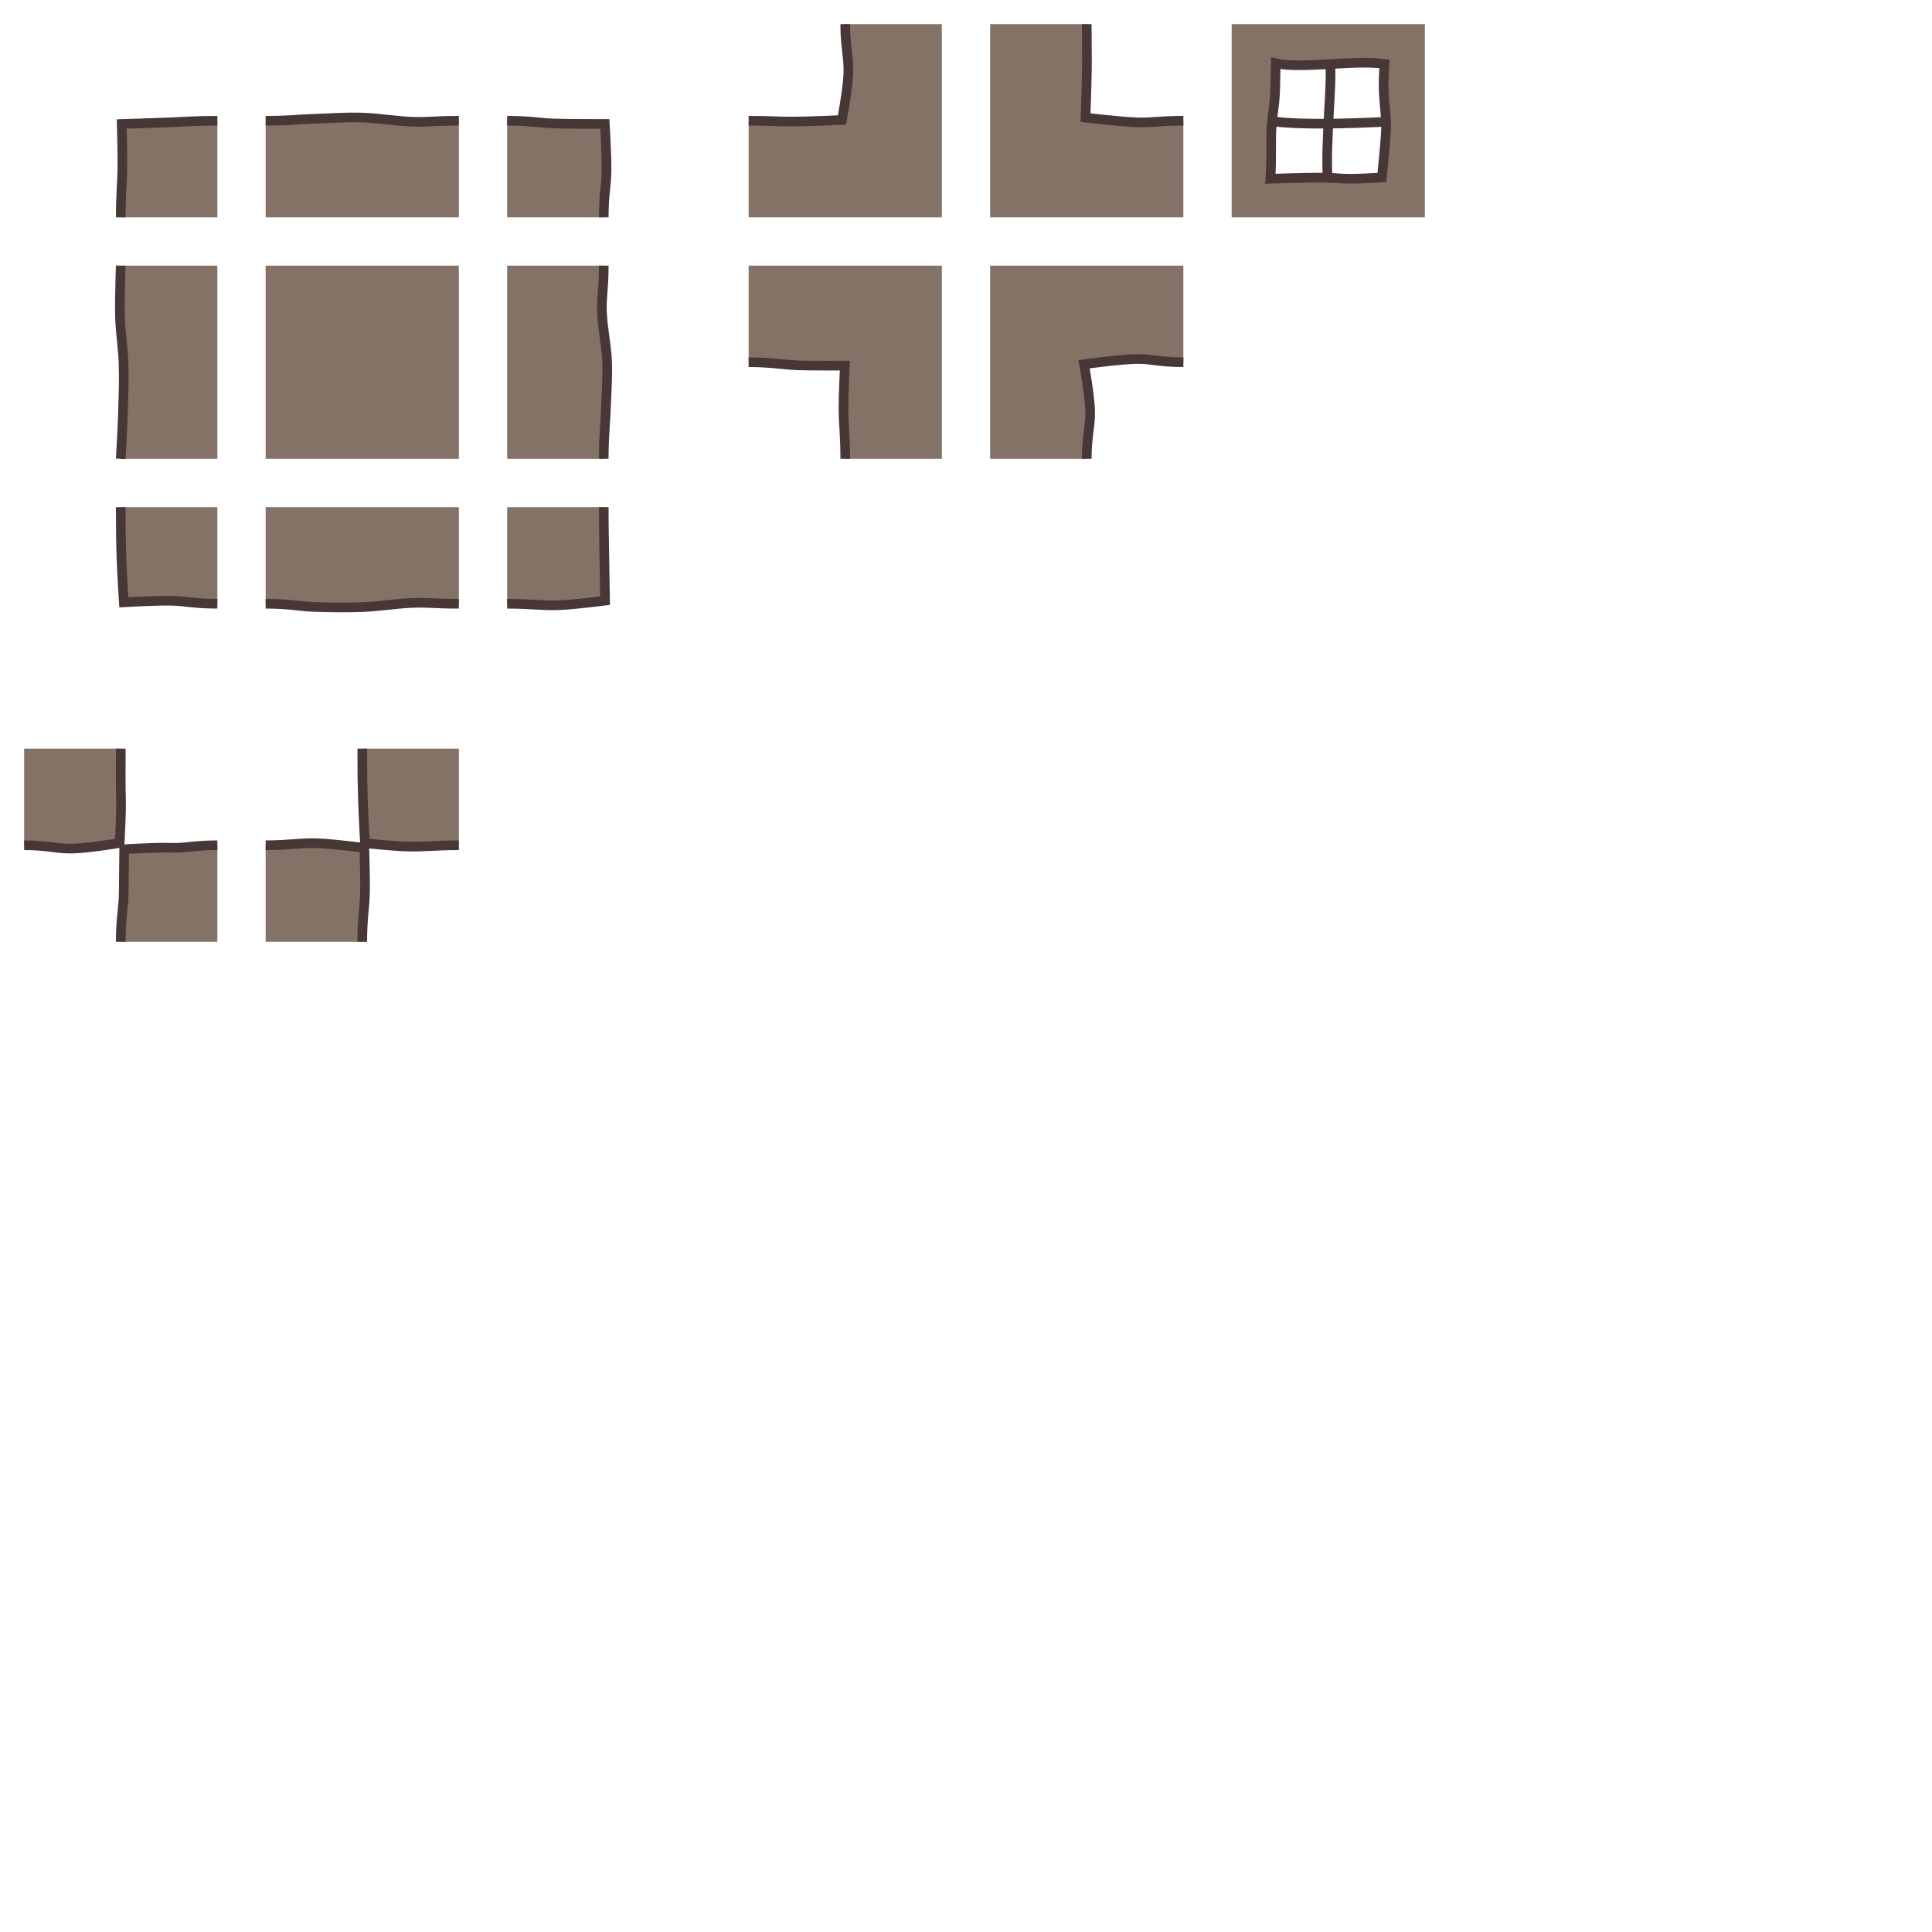
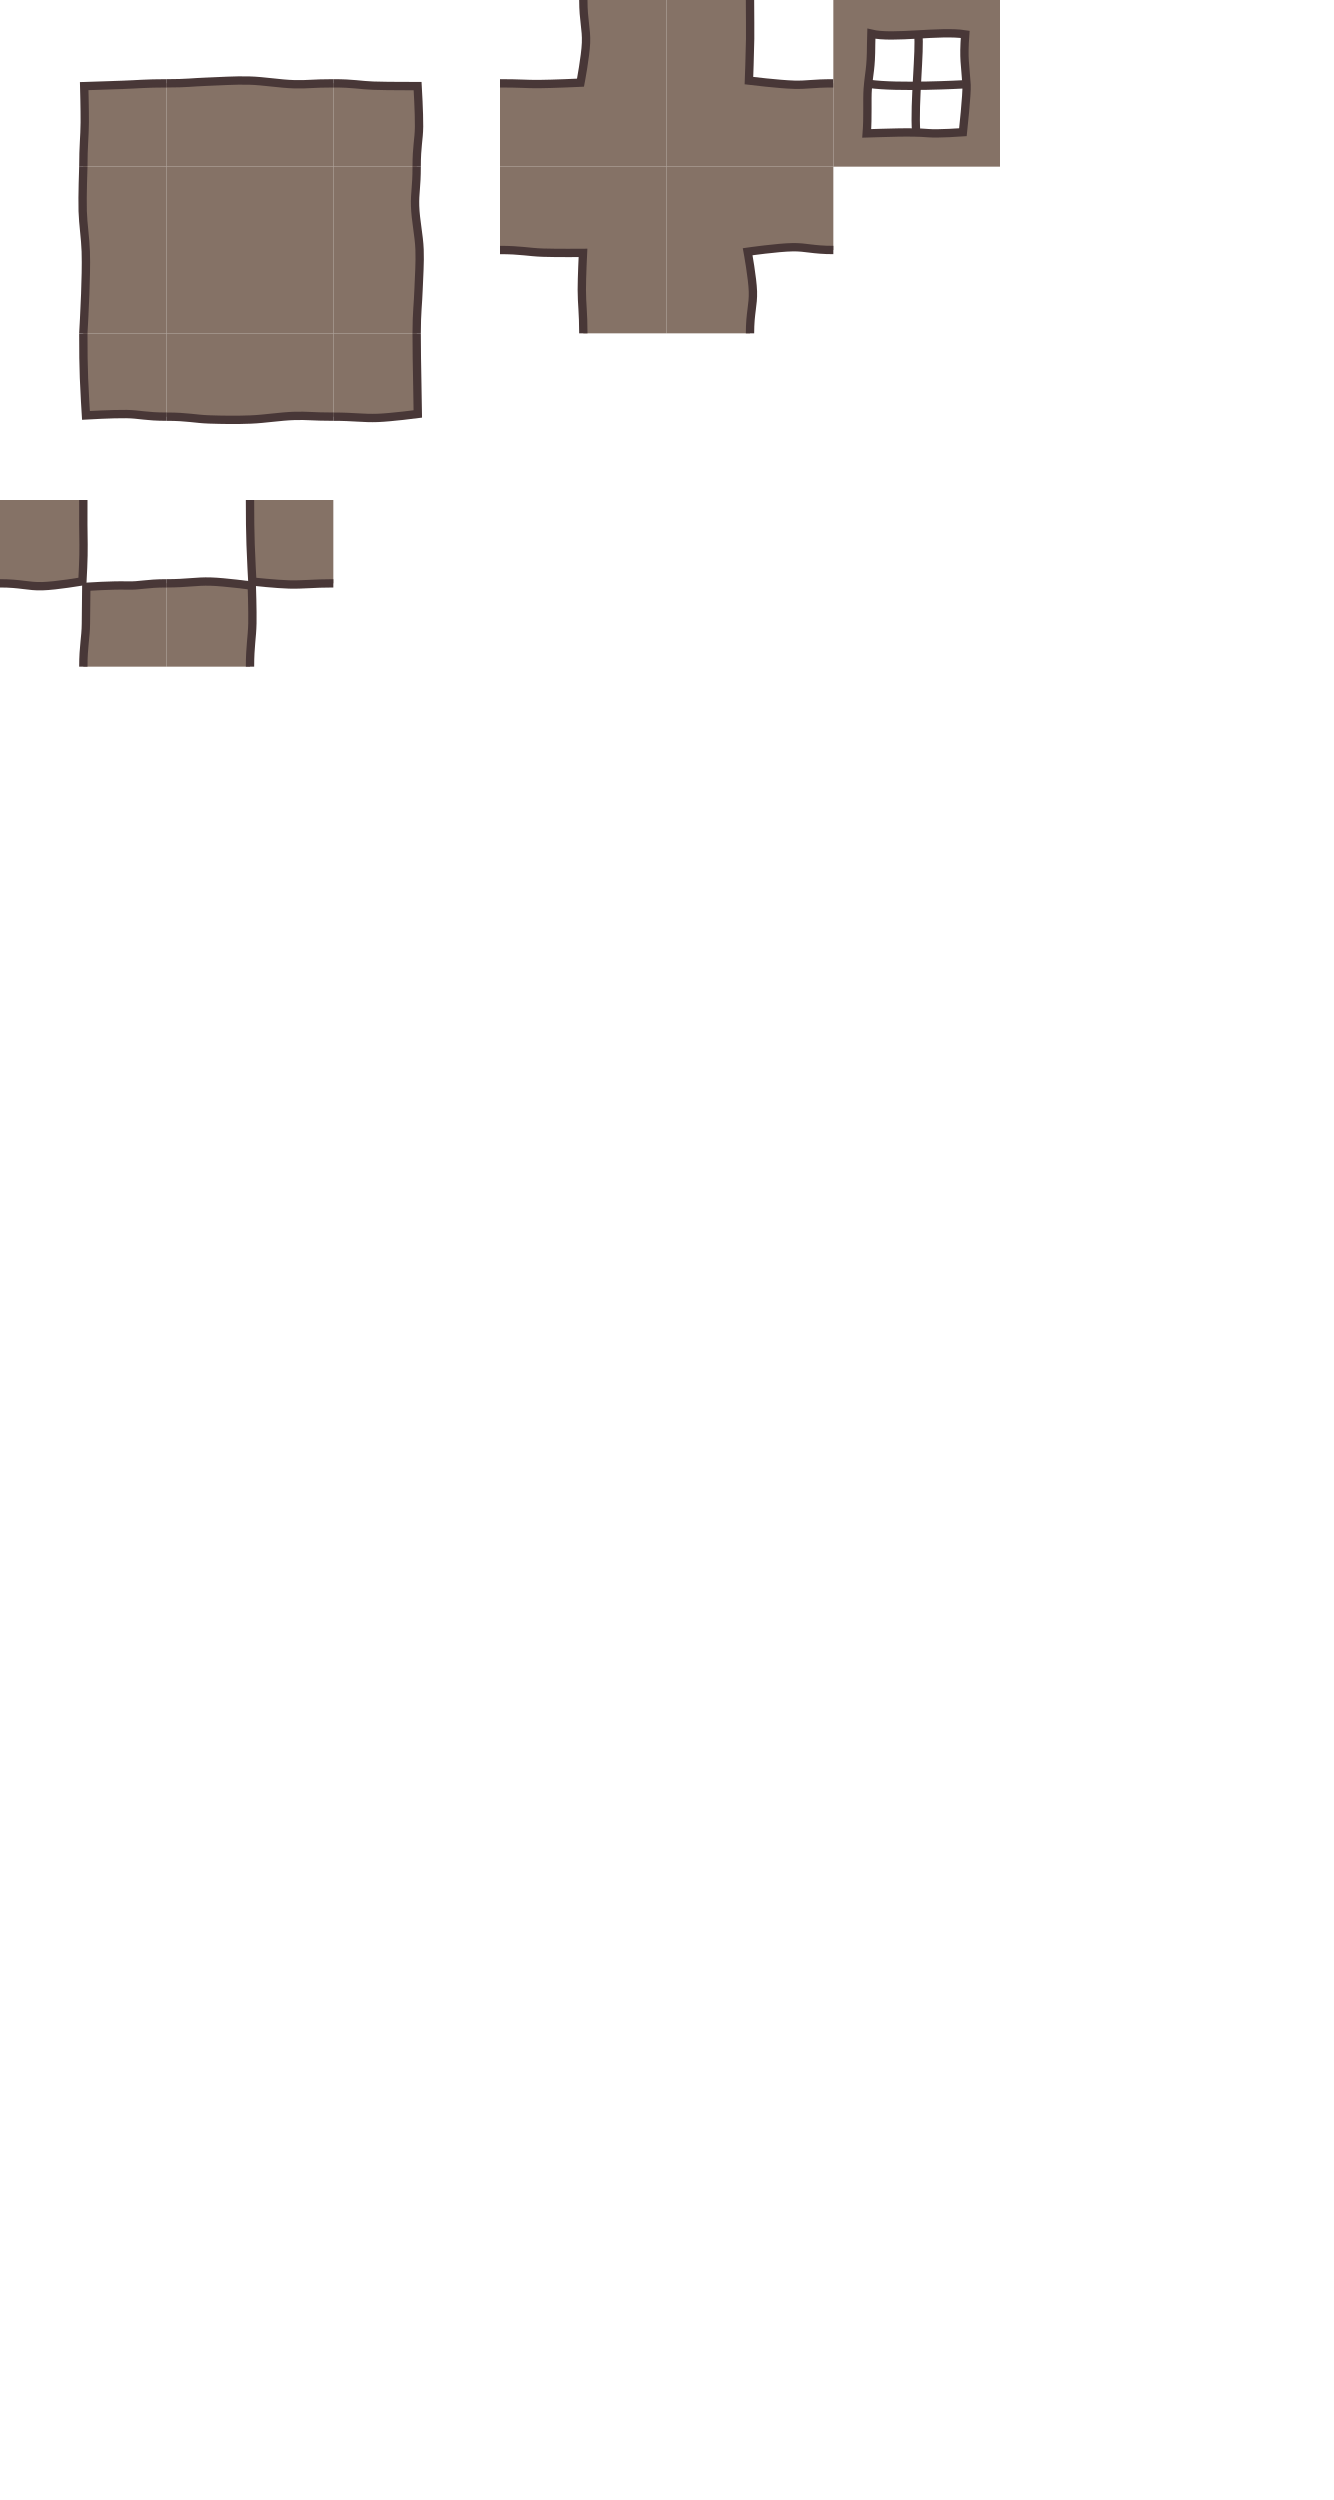
- <svg xmlns="http://www.w3.org/2000/svg" width="400" height="400" id="svg2" version="1.1">
+ <svg xmlns="http://www.w3.org/2000/svg" width="320" height="600" id="svg2" version="1.1">
  <defs id="defs4">
    </defs>
-   <g id="layer1" transform="translate(0,-652.3622)">
-     <g transform="translate(-100,-200)" id="g3510-3">
-       <rect style="fill:#857266;fill-opacity:1;stroke:none" id="rect7295-2-9-4" width="20" height="20" x="125" y="877.362" />
-       <path style="fill:none;stroke:#483737;stroke-width:2;stroke-linecap:butt;stroke-linejoin:miter;stroke-miterlimit:4;stroke-opacity:1;stroke-dasharray:none" d="m 125,897.362 c 0,-5 0.31,-7.073 0.34,-10.612 0.025,-2.907 -0.132,-8.72 -0.132,-8.72 0,0 6.129,-0.2 9.194,-0.304 C 137.935,877.608 140,877.362 145,877.362" id="path6499-2-4" />
+   <g id="layer1" transform="translate(0,-452.3622)">
+     <g transform="translate(-105,-405)" id="g3510-3-2">
+       <rect style="fill:#857266;fill-opacity:1;stroke:none" id="rect7295-2-9-4-0" width="20" height="20" x="125" y="877.362" />
+       <path style="fill:none;stroke:#483737;stroke-width:2;stroke-linecap:butt;stroke-linejoin:miter;stroke-miterlimit:4;stroke-opacity:1;stroke-dasharray:none" d="m 125,897.362 c 0,-5 0.31,-7.073 0.34,-10.612 0.025,-2.907 -0.132,-8.72 -0.132,-8.72 0,0 6.129,-0.2 9.194,-0.304 C 137.935,877.608 140,877.362 145,877.362" id="path6499-2-4-1" />
    </g>
-     <g transform="translate(0,-250)" id="g3486-4">
-       <rect style="fill:#857266;fill-opacity:1;stroke:none" id="rect7295-3-0-2-5" width="40" height="20" x="55" y="927.362" />
-       <path style="fill:none;stroke:#483737;stroke-width:2;stroke-linecap:butt;stroke-linejoin:miter;stroke-miterlimit:4;stroke-opacity:1;stroke-dasharray:none" d="m 55,927.362 c 5,0 6.273,-0.27 9.41,-0.377 3.456,-0.117 6.912,-0.38 10.369,-0.287 3.639,0.097 7.247,0.78 10.886,0.884 C 88.776,927.672 90,927.362 95,927.362" id="path6505-2-3" />
+     <g transform="translate(-15,-455)" id="g3486-4-4">
+       <rect style="fill:#857266;fill-opacity:1;stroke:none" id="rect7295-3-0-2-5-3" width="40" height="20" x="55" y="927.362" />
+       <path style="fill:none;stroke:#483737;stroke-width:2;stroke-linecap:butt;stroke-linejoin:miter;stroke-miterlimit:4;stroke-opacity:1;stroke-dasharray:none" d="m 55,927.362 c 5,0 6.273,-0.27 9.41,-0.377 3.456,-0.117 6.912,-0.38 10.369,-0.287 3.639,0.097 7.247,0.78 10.886,0.884 C 88.776,927.672 90,927.362 95,927.362" id="path6505-2-3-3" />
    </g>
-     <g transform="translate(-50,-200)" id="g3514-7">
-       <rect style="fill:#857266;fill-opacity:1;stroke:none" id="rect7295-4-6-4" width="20" height="20" x="155" y="877.362" />
-       <path style="fill:none;stroke:#483737;stroke-width:2;stroke-linecap:butt;stroke-linejoin:miter;stroke-miterlimit:4;stroke-opacity:1;stroke-dasharray:none" d="m 155,877.362 c 5,0 6.382,0.45 9.578,0.558 3.548,0.121 10.649,0.104 10.649,0.104 0,0 0.386,6.491 0.346,9.74 -0.039,3.205 -0.573,4.598 -0.573,9.598" id="path6501-3-6" />
+     <g transform="translate(-75,-405)" id="g3514-7-5">
+       <rect style="fill:#857266;fill-opacity:1;stroke:none" id="rect7295-4-6-4-6" width="20" height="20" x="155" y="877.362" />
+       <path style="fill:none;stroke:#483737;stroke-width:2;stroke-linecap:butt;stroke-linejoin:miter;stroke-miterlimit:4;stroke-opacity:1;stroke-dasharray:none" d="m 155,877.362 c 5,0 6.382,0.45 9.578,0.558 3.548,0.121 10.649,0.104 10.649,0.104 0,0 0.386,6.491 0.346,9.74 -0.039,3.205 -0.573,4.598 -0.573,9.598" id="path6501-3-6-3" />
    </g>
-     <rect y="707.362" x="55" height="40" width="40" id="rect7295-0-3-9" style="fill:#857266;fill-opacity:1;stroke:none" />
-     <g transform="translate(100,-200)" id="g3498-4">
-       <rect style="fill:#857266;fill-opacity:1;stroke:none" id="rect7295-3-06-0" width="20" height="40" x="5" y="907.362" />
-       <path style="fill:none;stroke:#483737;stroke-width:2;stroke-linecap:butt;stroke-linejoin:miter;stroke-miterlimit:4;stroke-opacity:1;stroke-dasharray:none" d="m 25,907.362 c 0,5 -0.474,6.273 -0.377,9.41 0.108,3.518 0.938,6.987 1.072,10.503 0.121,3.183 -0.134,6.369 -0.243,9.552 C 25.332,940.34 25,942.362 25,947.362" id="path6503-1-7" />
+     <rect y="492.362" x="40" height="40" width="40" id="rect7295-0-3-9-3" style="fill:#857266;fill-opacity:1;stroke:none" />
+     <g transform="translate(75,-415)" id="g3498-4-8">
+       <rect style="fill:#857266;fill-opacity:1;stroke:none" id="rect7295-3-06-0-0" width="20" height="40" x="5" y="907.362" />
+       <path style="fill:none;stroke:#483737;stroke-width:2;stroke-linecap:butt;stroke-linejoin:miter;stroke-miterlimit:4;stroke-opacity:1;stroke-dasharray:none" d="m 25,907.362 c 0,5 -0.474,6.273 -0.377,9.41 0.108,3.518 0.938,6.987 1.072,10.503 0.121,3.183 -0.134,6.369 -0.243,9.552 C 25.332,940.34 25,942.362 25,947.362" id="path6503-1-7-1" />
    </g>
-     <g transform="translate(-99.99999,-200)" id="g3490-3">
-       <rect style="fill:#857266;fill-opacity:1;stroke:none" id="rect7295-3-6-5-0" width="20" height="40" x="125" y="907.362" />
-       <path style="fill:none;stroke:#483737;stroke-width:2;stroke-linecap:butt;stroke-linejoin:miter;stroke-miterlimit:4;stroke-opacity:1;stroke-dasharray:none" d="m 125,907.362 c 0,0 -0.263,7.123 -0.153,10.683 0.1,3.241 0.637,6.459 0.739,9.7 0.107,3.381 -0.026,6.767 -0.13,10.148 -0.096,3.159 -0.457,9.469 -0.457,9.469" id="path6507-1-7" />
+     <g transform="translate(-105,-415)" id="g3490-3-7">
+       <rect style="fill:#857266;fill-opacity:1;stroke:none" id="rect7295-3-6-5-0-4" width="20" height="40" x="125" y="907.362" />
+       <path style="fill:none;stroke:#483737;stroke-width:2;stroke-linecap:butt;stroke-linejoin:miter;stroke-miterlimit:4;stroke-opacity:1;stroke-dasharray:none" d="m 125,907.362 c 0,0 -0.263,7.123 -0.153,10.683 0.1,3.241 0.637,6.459 0.739,9.7 0.107,3.381 -0.026,6.767 -0.13,10.148 -0.096,3.159 -0.457,9.469 -0.457,9.469" id="path6507-1-7-4" />
    </g>
-     <g transform="translate(-100,-150)" id="g3494-4">
-       <rect style="fill:#857266;fill-opacity:1;stroke:none" id="rect7295-3-0-4-8-0" width="40" height="20" x="155" y="907.362" />
-       <path style="fill:none;stroke:#483737;stroke-width:2;stroke-linecap:butt;stroke-linejoin:miter;stroke-miterlimit:4;stroke-opacity:1;stroke-dasharray:none" d="m 155,927.362 c 5,0 6.804,0.552 10.215,0.666 3.305,0.111 6.615,0.153 9.919,0.021 3.523,-0.141 7.018,-0.759 10.542,-0.869 3.107,-0.098 4.324,0.182 9.324,0.182" id="path6509-2-2" />
+     <g transform="translate(-115,-375)" id="g3494-4-2">
+       <rect style="fill:#857266;fill-opacity:1;stroke:none" id="rect7295-3-0-4-8-0-9" width="40" height="20" x="155" y="907.362" />
+       <path style="fill:none;stroke:#483737;stroke-width:2;stroke-linecap:butt;stroke-linejoin:miter;stroke-miterlimit:4;stroke-opacity:1;stroke-dasharray:none" d="m 155,927.362 c 5,0 6.804,0.552 10.215,0.666 3.305,0.111 6.615,0.153 9.919,0.021 3.523,-0.141 7.018,-0.759 10.542,-0.869 3.107,-0.098 4.324,0.182 9.324,0.182" id="path6509-2-2-6" />
    </g>
-     <g transform="translate(-50,-100)" id="g3506-7">
-       <rect style="fill:#857266;fill-opacity:1;stroke:none" id="rect7295-6-0-4" width="20" height="20" x="75" y="857.362" />
-       <path style="fill:none;stroke:#483737;stroke-width:2;stroke-linecap:butt;stroke-linejoin:miter;stroke-miterlimit:4;stroke-opacity:1;stroke-dasharray:none" d="m 75,857.362 c 0,5 0.031,7.124 0.151,10.683 0.101,3.007 0.479,9.013 0.479,9.013 0,0 6.454,-0.372 9.683,-0.322 C 88.549,876.787 90,877.362 95,877.362" id="path6497-2-6" />
+     <g transform="translate(-55,-325)" id="g3506-7-2">
+       <rect style="fill:#857266;fill-opacity:1;stroke:none" id="rect7295-6-0-4-6" width="20" height="20" x="75" y="857.362" />
+       <path style="fill:none;stroke:#483737;stroke-width:2;stroke-linecap:butt;stroke-linejoin:miter;stroke-miterlimit:4;stroke-opacity:1;stroke-dasharray:none" d="m 75,857.362 c 0,5 0.031,7.124 0.151,10.683 0.101,3.007 0.479,9.013 0.479,9.013 0,0 6.454,-0.372 9.683,-0.322 C 88.549,876.787 90,877.362 95,877.362" id="path6497-2-6-6" />
    </g>
-     <g transform="translate(100,-100)" id="g3502-5">
-       <rect style="fill:#857266;fill-opacity:1;stroke:none" id="rect7295-69-9" width="20" height="20" x="5" y="857.362" />
-       <path style="fill:none;stroke:#483737;stroke-width:2;stroke-linecap:butt;stroke-linejoin:miter;stroke-miterlimit:4;stroke-opacity:1;stroke-dasharray:none" d="m 25,857.362 c 0,5 0.077,7.126 0.128,10.688 0.041,2.889 0.143,8.666 0.143,8.666 0,0 -6.412,0.833 -9.638,0.946 C 12.089,877.785 10,877.362 5,877.362" id="path6495-3-3" />
+     <g transform="translate(75,-325)" id="g3502-5-8">
+       <rect style="fill:#857266;fill-opacity:1;stroke:none" id="rect7295-69-9-7" width="20" height="20" x="5" y="857.362" />
+       <path style="fill:none;stroke:#483737;stroke-width:2;stroke-linecap:butt;stroke-linejoin:miter;stroke-miterlimit:4;stroke-opacity:1;stroke-dasharray:none" d="m 25,857.362 c 0,5 0.077,7.126 0.128,10.688 0.041,2.889 0.143,8.666 0.143,8.666 0,0 -6.412,0.833 -9.638,0.946 C 12.089,877.785 10,877.362 5,877.362" id="path6495-3-3-6" />
    </g>
-     <g transform="translate(150,-300)" id="g3482-1">
-       <path style="fill:#857266;fill-opacity:1;stroke:none" d="m 5,977.362 0,20 40,0 0,-40 -20,0 0,20 z" id="path7399-0-9" />
-       <path style="fill:none;stroke:#483737;stroke-width:2;stroke-linecap:butt;stroke-linejoin:miter;stroke-miterlimit:4;stroke-opacity:1;stroke-dasharray:none" d="m 5,977.362 c 5,0 6.214,0.198 9.322,0.175 3.334,-0.024 9.996,-0.333 9.996,-0.333 0,0 1.203,-6.347 1.324,-9.562 C 25.771,964.211 25,962.362 25,957.362" id="path6511-4-6" />
+     <g transform="translate(115,-505)" id="g3482-1-0">
+       <path style="fill:#857266;fill-opacity:1;stroke:none" d="m 5,977.362 0,20 40,0 0,-40 -20,0 0,20 z" id="path7399-0-9-8" />
+       <path style="fill:none;stroke:#483737;stroke-width:2;stroke-linecap:butt;stroke-linejoin:miter;stroke-miterlimit:4;stroke-opacity:1;stroke-dasharray:none" d="m 5,977.362 c 5,0 6.214,0.198 9.322,0.175 3.334,-0.024 9.996,-0.333 9.996,-0.333 0,0 1.203,-6.347 1.324,-9.562 C 25.771,964.211 25,962.362 25,957.362" id="path6511-4-6-6" />
    </g>
-     <g transform="translate(150,-300)" id="g3478-0">
-       <path style="fill:#857266;fill-opacity:1;stroke:none" d="m 75,957.362 -20,0 0,40 40,0 0,-20 -20,0 z" id="path7399-9-2-0" />
-       <path style="fill:none;stroke:#483737;stroke-width:2;stroke-linecap:butt;stroke-linejoin:miter;stroke-miterlimit:4;stroke-opacity:1;stroke-dasharray:none" d="m 75,957.362 c 0,5 0.073,6.201 0.034,9.301 -0.042,3.35 -0.29,10.048 -0.29,10.048 0,0 7.233,0.887 10.87,0.987 C 88.744,977.783 90,977.362 95,977.362" id="path6513-9-3" />
+     <g transform="translate(105,-505)" id="g3478-0-7">
+       <path style="fill:#857266;fill-opacity:1;stroke:none" d="m 75,957.362 -20,0 0,40 40,0 0,-20 -20,0 z" id="path7399-9-2-0-8" />
+       <path style="fill:none;stroke:#483737;stroke-width:2;stroke-linecap:butt;stroke-linejoin:miter;stroke-miterlimit:4;stroke-opacity:1;stroke-dasharray:none" d="m 75,957.362 c 0,5 0.073,6.201 0.034,9.301 -0.042,3.35 -0.29,10.048 -0.29,10.048 0,0 7.233,0.887 10.87,0.987 C 88.744,977.783 90,977.362 95,977.362" id="path6513-9-3-3" />
    </g>
-     <g transform="translate(0,-250)" id="g3470-1">
-       <path style="fill:#857266;fill-opacity:1;stroke:none" d="m 175,997.362 20,0 0,-40 -40,0 0,20 20,0 z" id="path7399-6-2-9" />
-       <path style="fill:none;stroke:#483737;stroke-width:2;stroke-linecap:butt;stroke-linejoin:miter;stroke-miterlimit:4;stroke-opacity:1;stroke-dasharray:none" d="m 155,977.362 c 5,0 6.854,0.521 10.289,0.638 3.208,0.109 9.629,0.057 9.629,0.057 0,0 -0.288,5.886 -0.284,8.832 0.005,3.493 0.367,5.473 0.367,10.473" id="path6517-0-1" />
+     <g transform="translate(-35,-465)" id="g3470-1-9">
+       <path style="fill:#857266;fill-opacity:1;stroke:none" d="m 175,997.362 20,0 0,-40 -40,0 0,20 20,0 z" id="path7399-6-2-9-1" />
+       <path style="fill:none;stroke:#483737;stroke-width:2;stroke-linecap:butt;stroke-linejoin:miter;stroke-miterlimit:4;stroke-opacity:1;stroke-dasharray:none" d="m 155,977.362 c 5,0 6.854,0.521 10.289,0.638 3.208,0.109 9.629,0.057 9.629,0.057 0,0 -0.288,5.886 -0.284,8.832 0.005,3.493 0.367,5.473 0.367,10.473" id="path6517-0-1-6" />
    </g>
-     <g transform="translate(100,-250)" id="g3474-5">
-       <path style="fill:#857266;fill-opacity:1;stroke:none" d="m 145,977.362 0,-20 -40,0 0,40 20,0 0,-20 z" id="path7399-91-9-4" />
-       <path style="fill:none;stroke:#483737;stroke-width:2;stroke-linecap:butt;stroke-linejoin:miter;stroke-miterlimit:4;stroke-opacity:1;stroke-dasharray:none" d="m 125,997.362 c 0,-5 0.803,-6.689 0.699,-10.043 -0.099,-3.206 -1.26,-9.54 -1.26,-9.54 0,0 7.171,-1.024 10.783,-1.082 3.267,-0.053 4.779,0.664 9.779,0.664" id="path6515-1-0" />
+     <g transform="translate(55,-465)" id="g3474-5-6">
+       <path style="fill:#857266;fill-opacity:1;stroke:none" d="m 145,977.362 0,-20 -40,0 0,40 20,0 0,-20 z" id="path7399-91-9-4-4" />
+       <path style="fill:none;stroke:#483737;stroke-width:2;stroke-linecap:butt;stroke-linejoin:miter;stroke-miterlimit:4;stroke-opacity:1;stroke-dasharray:none" d="m 125,997.362 c 0,-5 0.803,-6.689 0.699,-10.043 -0.099,-3.206 -1.26,-9.54 -1.26,-9.54 0,0 7.171,-1.024 10.783,-1.082 3.267,-0.053 4.779,0.664 9.779,0.664" id="path6515-1-0-0" />
    </g>
-     <g transform="translate(0,-200)" id="g3530-6">
-       <rect style="fill:#857266;fill-opacity:1;stroke:none" id="rect7295-8-1-6" width="20" height="20" x="5" y="1007.362" />
-       <rect style="fill:#857266;fill-opacity:1;stroke:none" id="rect7295-9-7-5" width="20" height="20" x="25" y="1027.362" />
-       <path style="fill:none;stroke:#483737;stroke-width:2;stroke-linecap:butt;stroke-linejoin:miter;stroke-miterlimit:4;stroke-opacity:1;stroke-dasharray:none" d="m 5,1027.362 c 5,0 6.748,0.78 10.132,0.688 3.447,-0.094 9.649,-1.174 9.649,-1.174 0,0 0.333,-5.904 0.268,-8.815 C 24.969,1014.495 25,1012.362 25,1007.362" id="path7531-9-8" />
-       <path style="fill:none;stroke:#483737;stroke-width:2;stroke-linecap:butt;stroke-linejoin:miter;stroke-miterlimit:4;stroke-opacity:1;stroke-dasharray:none" d="m 45,1027.362 c -5,0 -6.354,0.621 -9.535,0.523 -3.451,-0.106 -9.757,0.302 -9.757,0.302 0,0 -0.06,5.393 -0.09,8.846 C 25.588,1040.482 25,1042.362 25,1047.362" id="path7533-3-7" />
+     <g transform="translate(-5,-435)" id="g3530-6-1">
+       <rect style="fill:#857266;fill-opacity:1;stroke:none" id="rect7295-8-1-6-3" width="20" height="20" x="5" y="1007.362" />
+       <rect style="fill:#857266;fill-opacity:1;stroke:none" id="rect7295-9-7-5-3" width="20" height="20" x="25" y="1027.362" />
+       <path style="fill:none;stroke:#483737;stroke-width:2;stroke-linecap:butt;stroke-linejoin:miter;stroke-miterlimit:4;stroke-opacity:1;stroke-dasharray:none" d="m 5,1027.362 c 5,0 6.748,0.78 10.132,0.688 3.447,-0.094 9.649,-1.174 9.649,-1.174 0,0 0.333,-5.904 0.268,-8.815 C 24.969,1014.495 25,1012.362 25,1007.362" id="path7531-9-8-7" />
+       <path style="fill:none;stroke:#483737;stroke-width:2;stroke-linecap:butt;stroke-linejoin:miter;stroke-miterlimit:4;stroke-opacity:1;stroke-dasharray:none" d="m 45,1027.362 c -5,0 -6.354,0.621 -9.535,0.523 -3.451,-0.106 -9.757,0.302 -9.757,0.302 0,0 -0.06,5.393 -0.09,8.846 C 25.588,1040.482 25,1042.362 25,1047.362" id="path7533-3-7-1" />
    </g>
-     <g transform="translate(0,-200)" id="g3524-2">
-       <rect style="fill:#857266;fill-opacity:1;stroke:none" id="rect7295-7-2-3" width="20" height="20" x="55" y="1027.362" />
-       <rect style="fill:#857266;fill-opacity:1;stroke:none" id="rect7295-76-4-2" width="20" height="20" x="75" y="1007.362" />
-       <path style="fill:none;stroke:#483737;stroke-width:2;stroke-linecap:butt;stroke-linejoin:miter;stroke-miterlimit:4;stroke-opacity:1;stroke-dasharray:none" d="m 55,1027.362 c 5,0 7.038,-0.523 10.559,-0.421 3.306,0.096 9.875,0.97 9.875,0.97 0,0 0.198,6.032 0.138,9.047 C 75.503,1040.431 75,1042.362 75,1047.362" id="path7535-8-0" />
-       <path style="fill:none;stroke:#483737;stroke-width:2;stroke-linecap:butt;stroke-linejoin:miter;stroke-miterlimit:4;stroke-opacity:1;stroke-dasharray:none" d="m 95,1027.362 c -5,0 -7.097,0.364 -10.646,0.27 -2.94,-0.078 -8.795,-0.691 -8.795,-0.691 0,0 -0.325,-5.928 -0.414,-8.894 C 75.038,1014.487 75,1012.362 75,1007.362" id="path7537-7-5" />
+     <g transform="translate(-15,-435)" id="g3524-2-3">
+       <rect style="fill:#857266;fill-opacity:1;stroke:none" id="rect7295-7-2-3-0" width="20" height="20" x="55" y="1027.362" />
+       <rect style="fill:#857266;fill-opacity:1;stroke:none" id="rect7295-76-4-2-0" width="20" height="20" x="75" y="1007.362" />
+       <path style="fill:none;stroke:#483737;stroke-width:2;stroke-linecap:butt;stroke-linejoin:miter;stroke-miterlimit:4;stroke-opacity:1;stroke-dasharray:none" d="m 55,1027.362 c 5,0 7.038,-0.523 10.559,-0.421 3.306,0.096 9.875,0.97 9.875,0.97 0,0 0.198,6.032 0.138,9.047 C 75.503,1040.431 75,1042.362 75,1047.362" id="path7535-8-0-9" />
+       <path style="fill:none;stroke:#483737;stroke-width:2;stroke-linecap:butt;stroke-linejoin:miter;stroke-miterlimit:4;stroke-opacity:1;stroke-dasharray:none" d="m 95,1027.362 c -5,0 -7.097,0.364 -10.646,0.27 -2.94,-0.078 -8.795,-0.691 -8.795,-0.691 0,0 -0.325,-5.928 -0.414,-8.894 C 75.038,1014.487 75,1012.362 75,1007.362" id="path7537-7-5-4" />
    </g>
-     <g transform="translate(50,-200)" id="g3518-1">
-       <path id="rect7295-0-4-5-8" d="m 205,857.362 0,40 40,0 0,-40 -40,0 z m 26.344,8 c 1.988,-0.038 3.815,0.011 5.312,0.25 -0.452,6.143 -0.006,6.962 0.312,12.156 0.126,2.056 -0.875,11.344 -0.875,11.344 0,0 -5.963,0.423 -8.312,0.219 -4.176,-0.363 -10.605,-0.078 -14.781,0.031 0.313,-3.893 0.063,-8.135 0.25,-10.594 0.322,-4.24 0.799,-4.676 0.812,-10.75 l 0.062,-2.562 c 3.883,0.937 11.256,0.021 17.219,-0.094 z" style="fill:#857266;fill-opacity:1;stroke:none" />
-       <path id="path3322-1-8" d="m 214.069,868.018 c -0.013,6.074 -0.494,6.497 -0.816,10.738 -0.187,2.459 0.073,6.728 -0.24,10.621 4.176,-0.109 10.6,-0.42 14.776,-0.057 2.35,0.204 8.311,-0.222 8.311,-0.222 0,0 1.002,-9.28 0.876,-11.336 -0.318,-5.194 -0.777,-6.007 -0.325,-12.15 -5.992,-0.956 -17.341,1.093 -22.519,-0.156 z" style="fill:none;stroke:#483737;stroke-width:2;stroke-linecap:butt;stroke-linejoin:miter;stroke-miterlimit:4;stroke-opacity:1;stroke-dasharray:none" />
-       <path id="path4100-8-0" d="m 225.375,865.612 c 0.5,3.5 -1,16.5 -0.5,23.375" style="fill:none;stroke:#483737;stroke-width:2;stroke-linecap:butt;stroke-linejoin:miter;stroke-miterlimit:4;stroke-opacity:1;stroke-dasharray:none" />
-       <path id="path4102-9-4" d="m 213.625,877.487 c 6.75,1 22.5,0.125 22.5,0.125" style="fill:none;stroke:#483737;stroke-width:2;stroke-linecap:butt;stroke-linejoin:miter;stroke-miterlimit:4;stroke-opacity:1;stroke-dasharray:none" />
+     <g transform="translate(-5,-405)" id="g3518-1-3">
+       <path id="rect7295-0-4-5-8-1" d="m 205,857.362 0,40 40,0 0,-40 -40,0 z m 26.344,8 c 1.988,-0.038 3.815,0.011 5.312,0.25 -0.452,6.143 -0.006,6.962 0.312,12.156 0.126,2.056 -0.875,11.344 -0.875,11.344 0,0 -5.963,0.423 -8.312,0.219 -4.176,-0.363 -10.605,-0.078 -14.781,0.031 0.313,-3.893 0.063,-8.135 0.25,-10.594 0.322,-4.24 0.799,-4.676 0.812,-10.75 l 0.062,-2.562 c 3.883,0.937 11.256,0.021 17.219,-0.094 z" style="fill:#857266;fill-opacity:1;stroke:none" />
+       <path id="path3322-1-8-2" d="m 214.069,868.018 c -0.013,6.074 -0.494,6.497 -0.816,10.738 -0.187,2.459 0.073,6.728 -0.24,10.621 4.176,-0.109 10.6,-0.42 14.776,-0.057 2.35,0.204 8.311,-0.222 8.311,-0.222 0,0 1.002,-9.28 0.876,-11.336 -0.318,-5.194 -0.777,-6.007 -0.325,-12.15 -5.992,-0.956 -17.341,1.093 -22.519,-0.156 z" style="fill:none;stroke:#483737;stroke-width:2;stroke-linecap:butt;stroke-linejoin:miter;stroke-miterlimit:4;stroke-opacity:1;stroke-dasharray:none" />
+       <path id="path4100-8-0-7" d="m 225.375,865.612 c 0.5,3.5 -1,16.5 -0.5,23.375" style="fill:none;stroke:#483737;stroke-width:2;stroke-linecap:butt;stroke-linejoin:miter;stroke-miterlimit:4;stroke-opacity:1;stroke-dasharray:none" />
+       <path id="path4102-9-4-7" d="m 213.625,877.487 c 6.75,1 22.5,0.125 22.5,0.125" style="fill:none;stroke:#483737;stroke-width:2;stroke-linecap:butt;stroke-linejoin:miter;stroke-miterlimit:4;stroke-opacity:1;stroke-dasharray:none" />
    </g>
  </g>
</svg>
